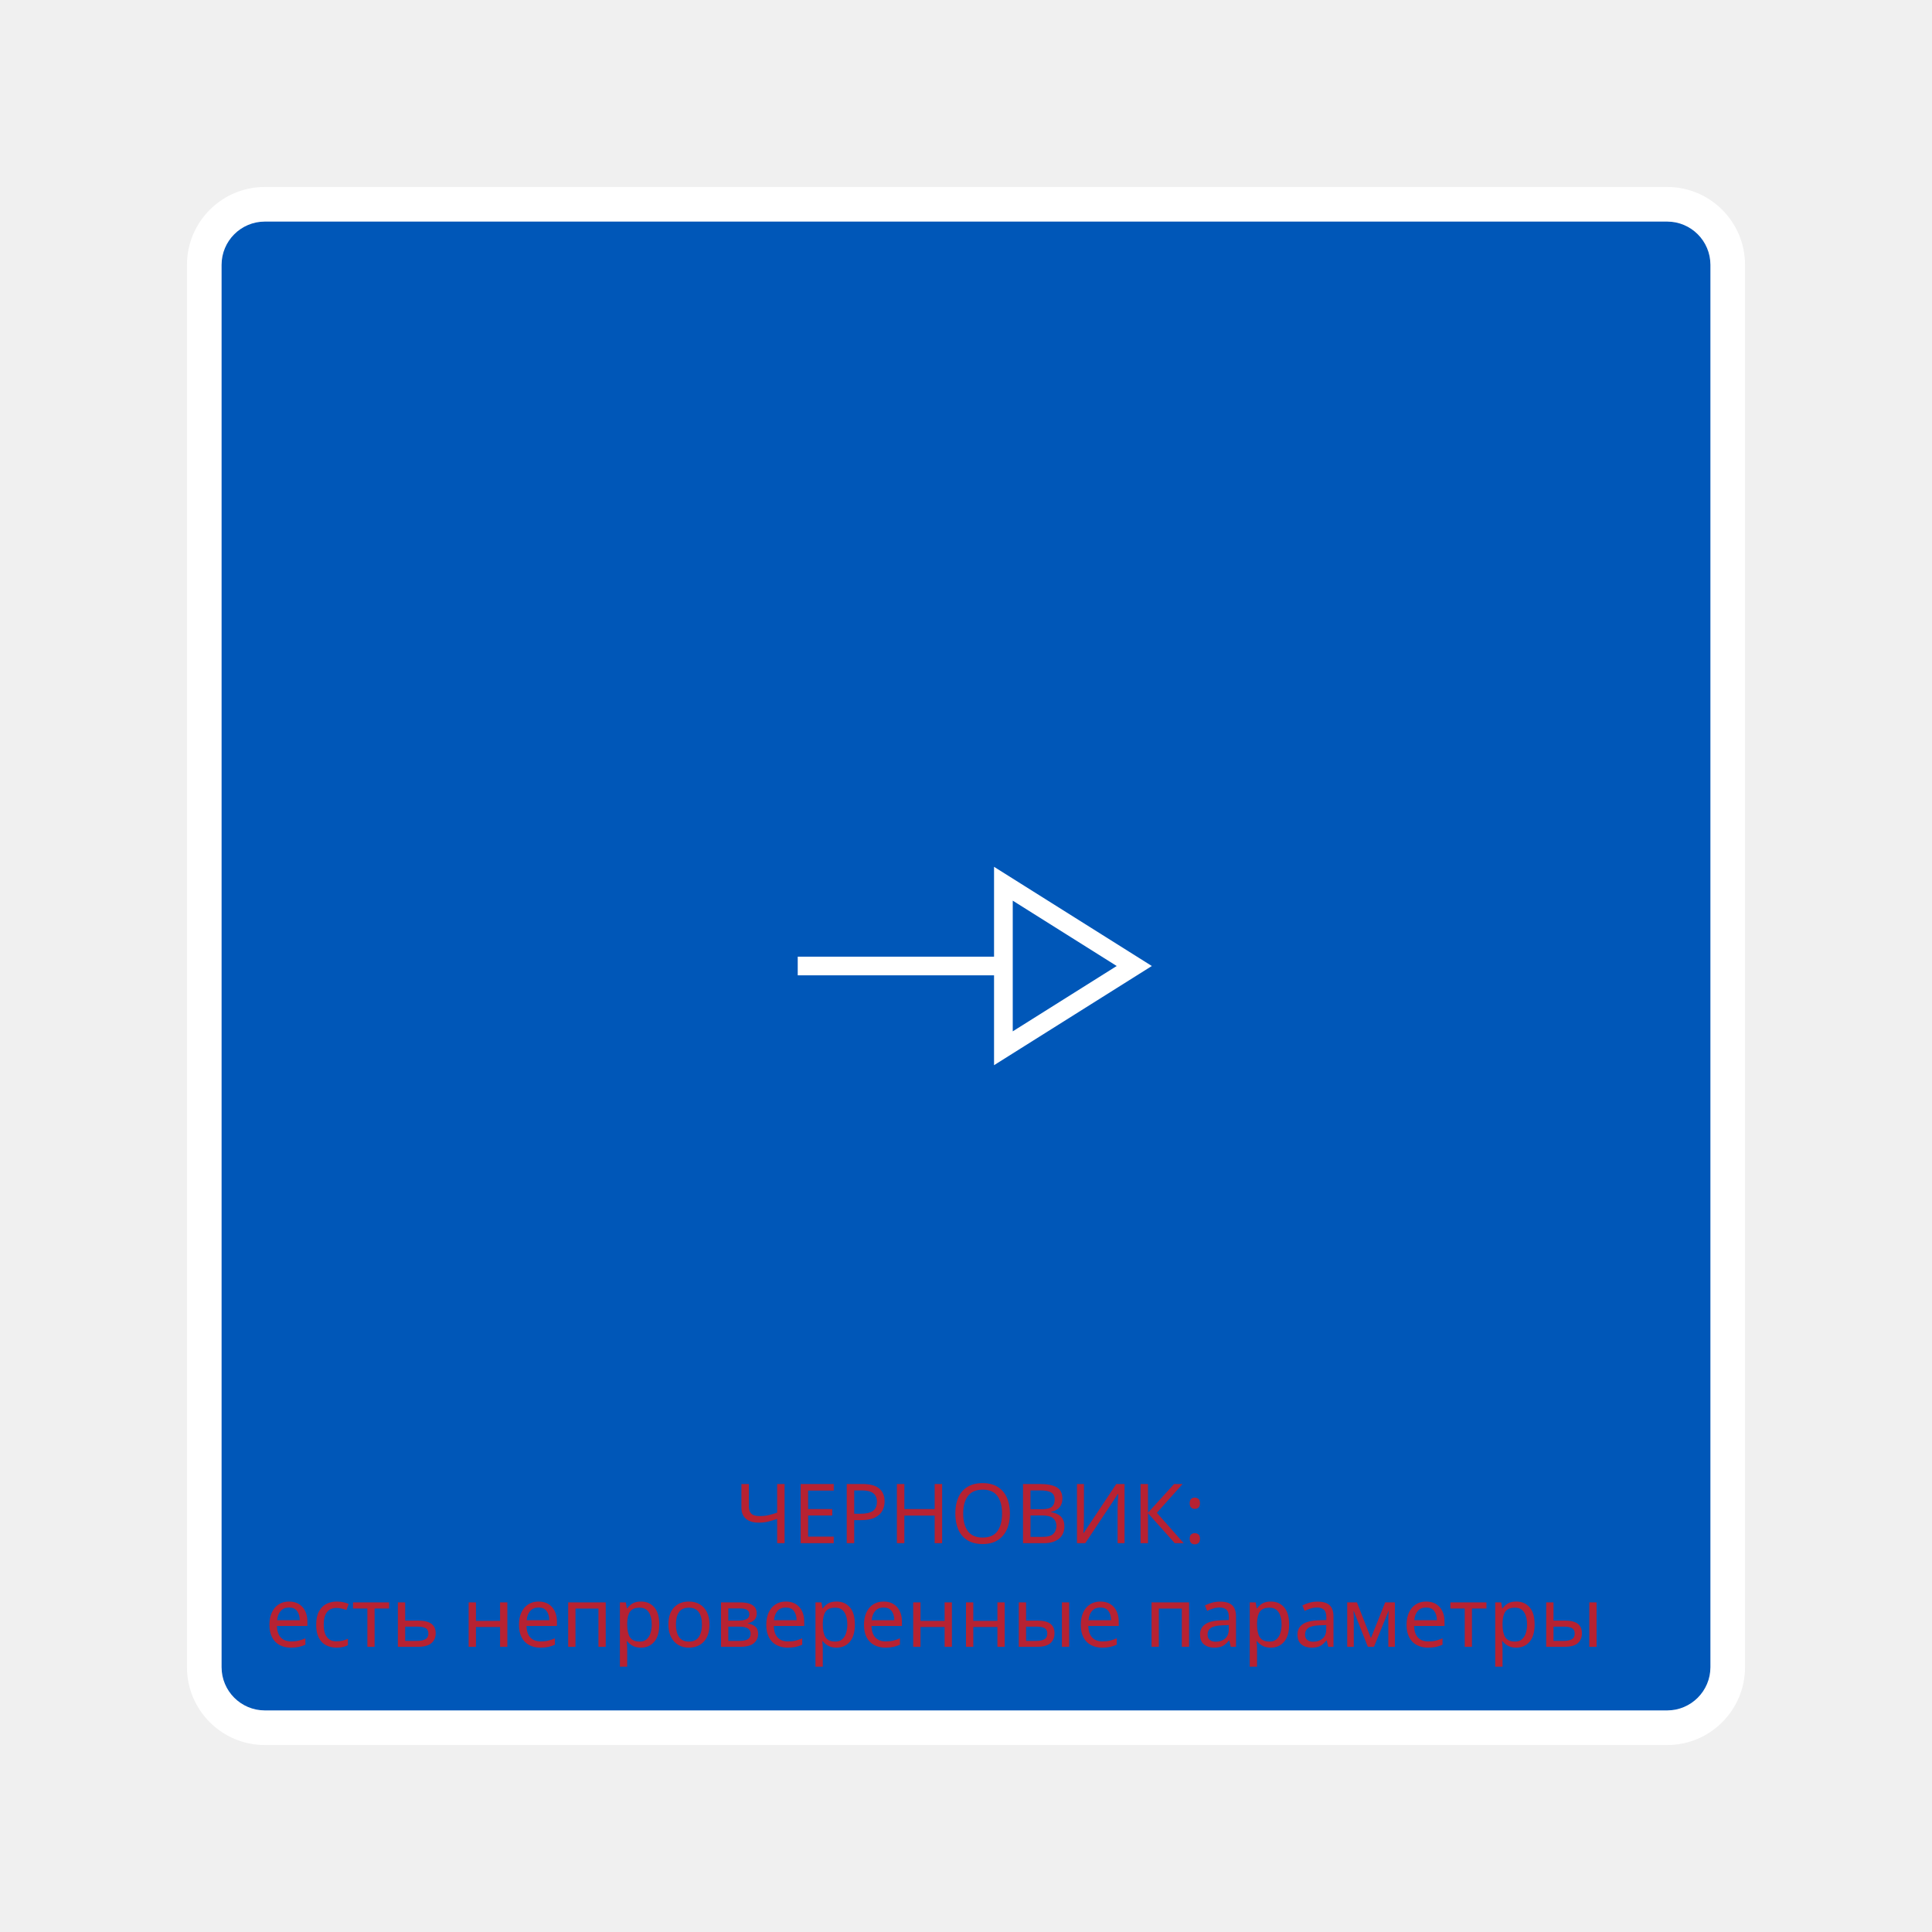
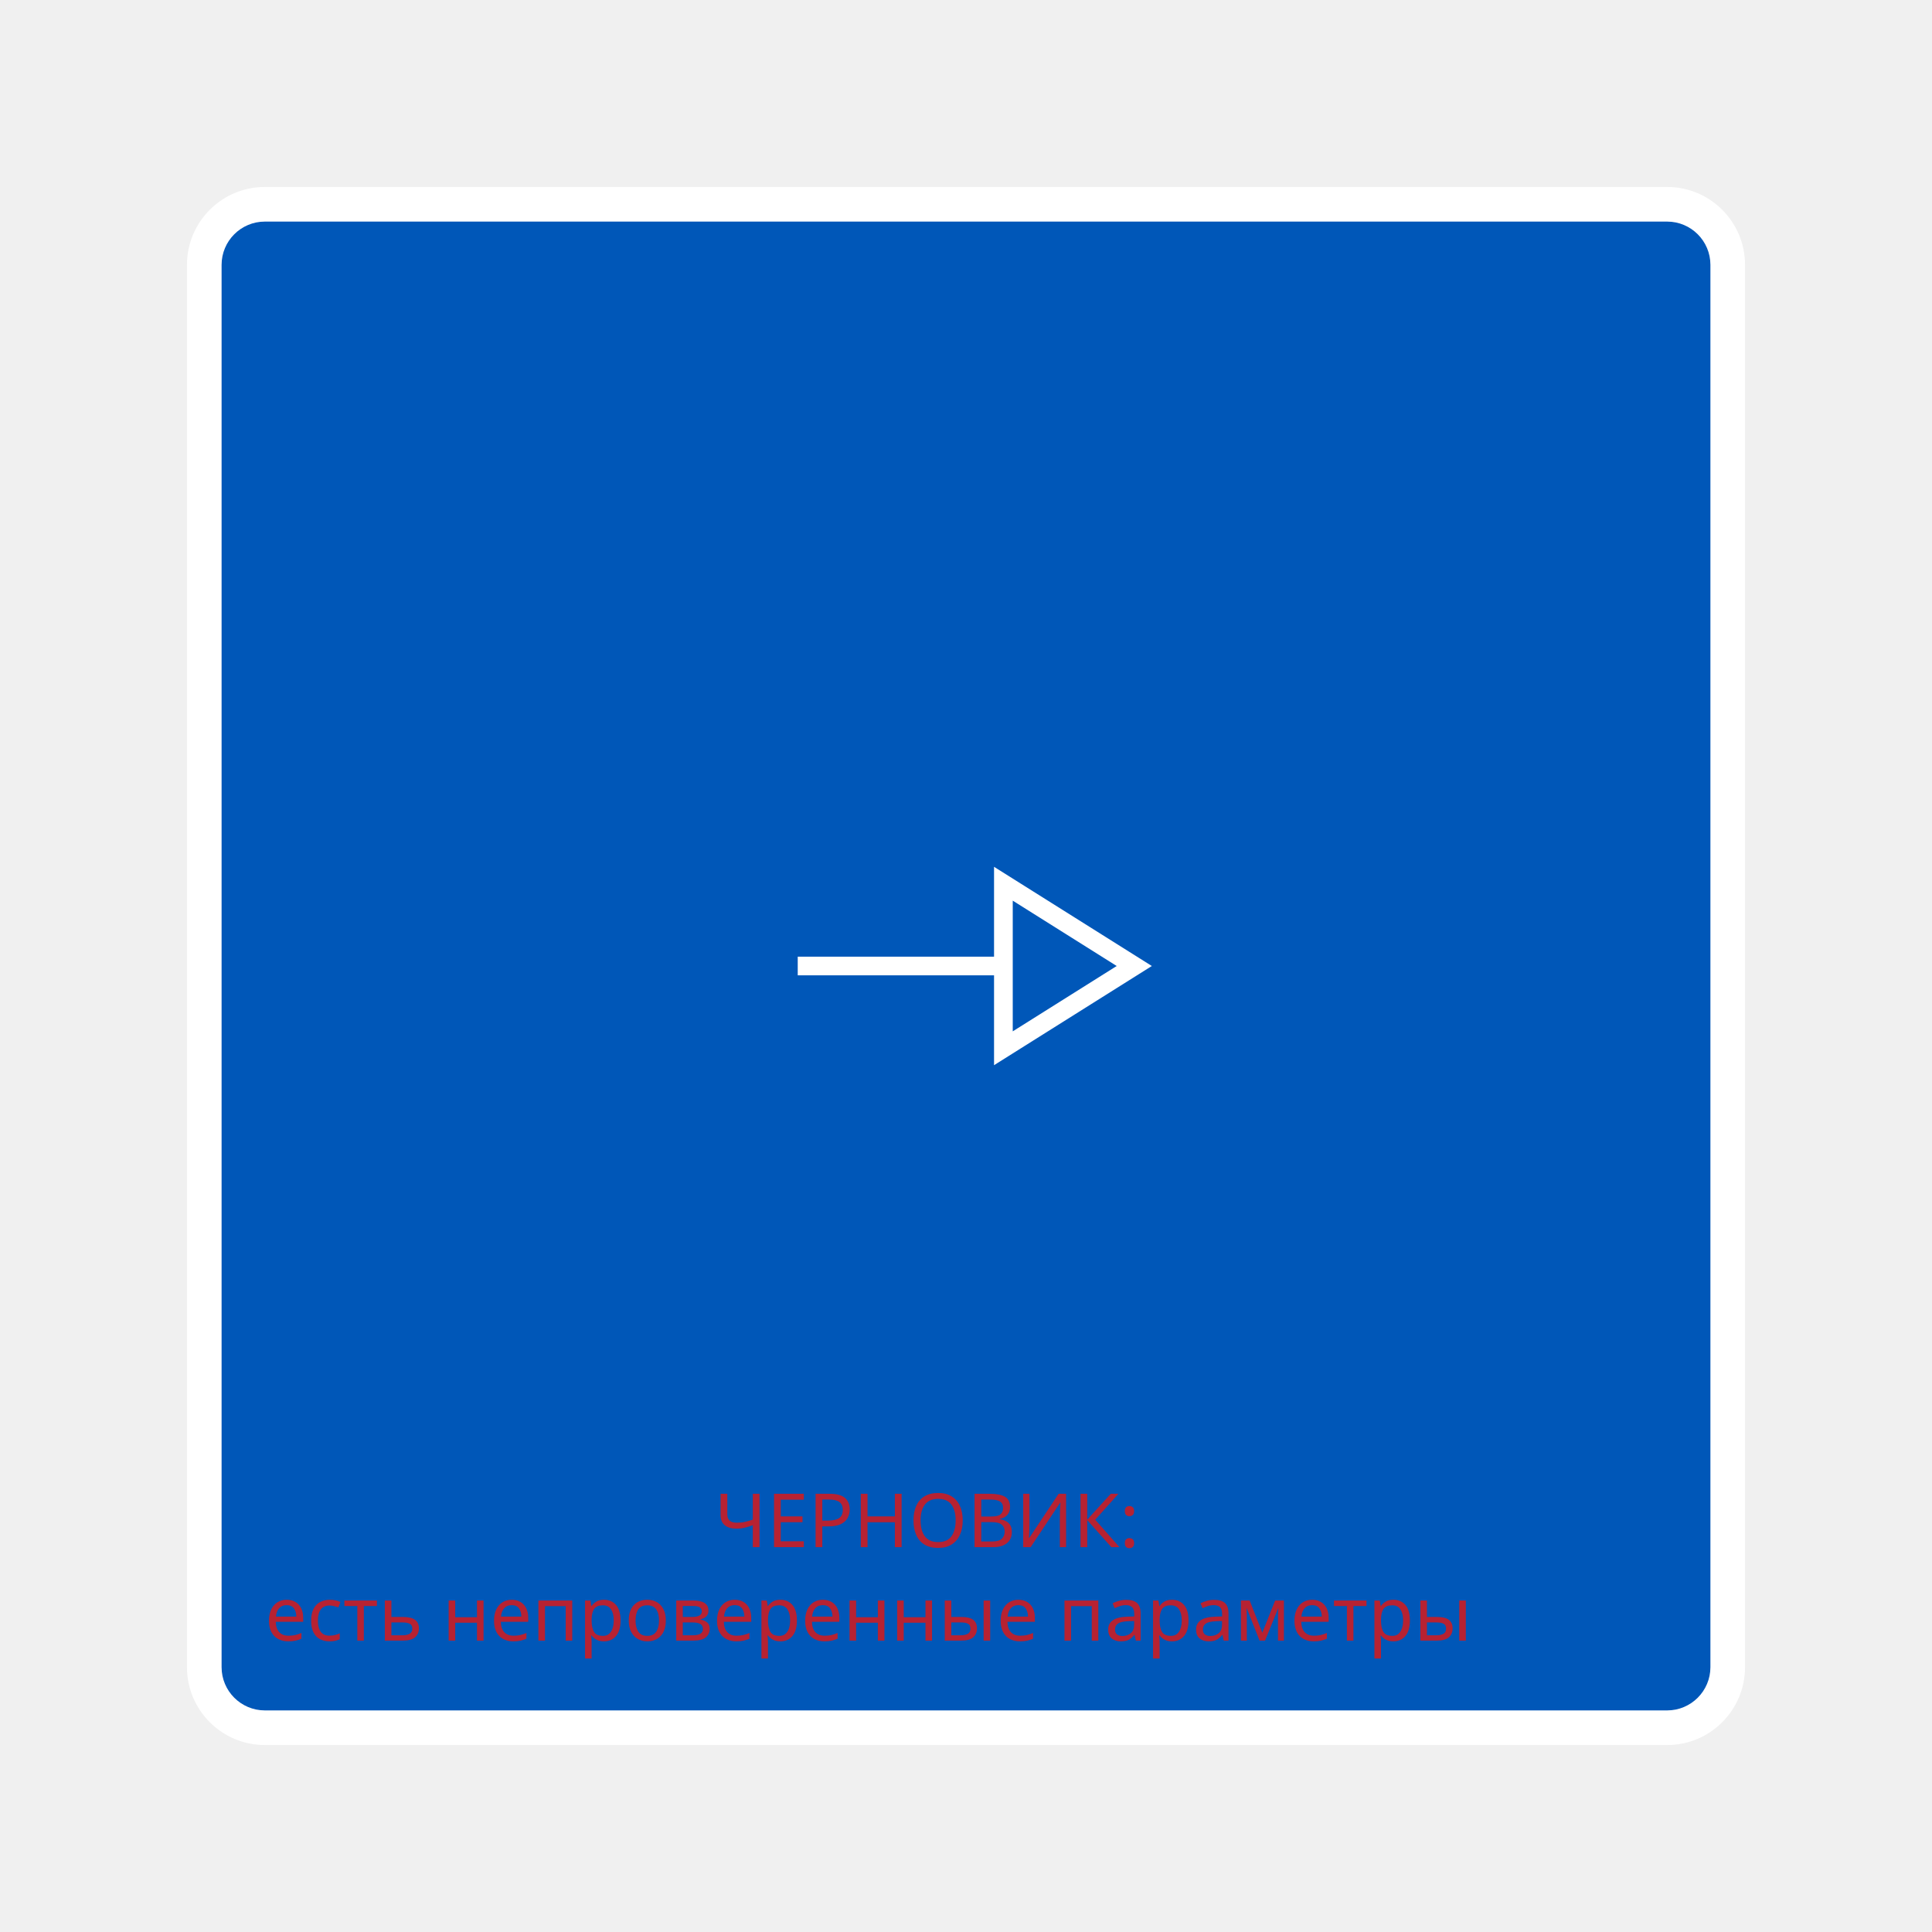
<svg xmlns="http://www.w3.org/2000/svg" viewBox="-558 -558 1116 1116" width="1116mm" height="1116mm">
  <g id="Geometry" transform="scale(1,-1)">
    <g id="Layer-Outline">
      <path d="M-450 -405 A45 45 0 0 1 -405 -450 L405 -450 A45 45 0 0 1 450 -405 L450 405 A45 45 0 0 1 405 450 L-405 450 A45 45 0 0 1 -450 405 L-450 -405 Z" fill="#FFFFFF" stroke="none" />
    </g>
-     <g id="Layer-OuterBorder">
+     <g id="Layer-Field">
      <path d="M-430 -405 A25 25 0 0 1 -405 -430 L405 -430 A25 25 0 0 1 430 -405 L430 405 A25 25 0 0 1 405 430 L-405 430 A25 25 0 0 1 -430 405 L-430 -405 Z" fill="#0057B8" stroke="none" />
    </g>
    <g id="Layer-Pictogram">
      <path d="M-97.2 0 L21.6 0 L21.6 47.52 L97.2 0 L21.6 -47.52 L21.6 0 L-97.2 0 Z" fill="none" stroke="#FFFFFF" stroke-width="10.8" />
    </g>
  </g>
  <g id="DraftWatermark">
-     <text x="-133.564" y="333.412" font-family="Arial Bold, Liberation Sans Bold, sans-serif" font-size="47.872" fill="#D7191C" fill-opacity="0.85">ЧЕРНОВИК:</text>
-     <text x="-405" y="393.252" font-family="Arial Bold, Liberation Sans Bold, sans-serif" font-size="47.872" fill="#D7191C" fill-opacity="0.85">есть непроверенные параметры</text>
+     <text x="-145.215" y="335.704" font-family="DejaVu Sans Bold, Liberation Sans Bold, Arial Bold, sans-serif" font-size="43.171" fill="#D7191C" fill-opacity="0.85">ЧЕРНОВИК:</text>
+     <text x="-405" y="389.668" font-family="DejaVu Sans Bold, Liberation Sans Bold, Arial Bold, sans-serif" font-size="43.171" fill="#D7191C" fill-opacity="0.85">есть непроверенные параметры</text>
  </g>
</svg>
